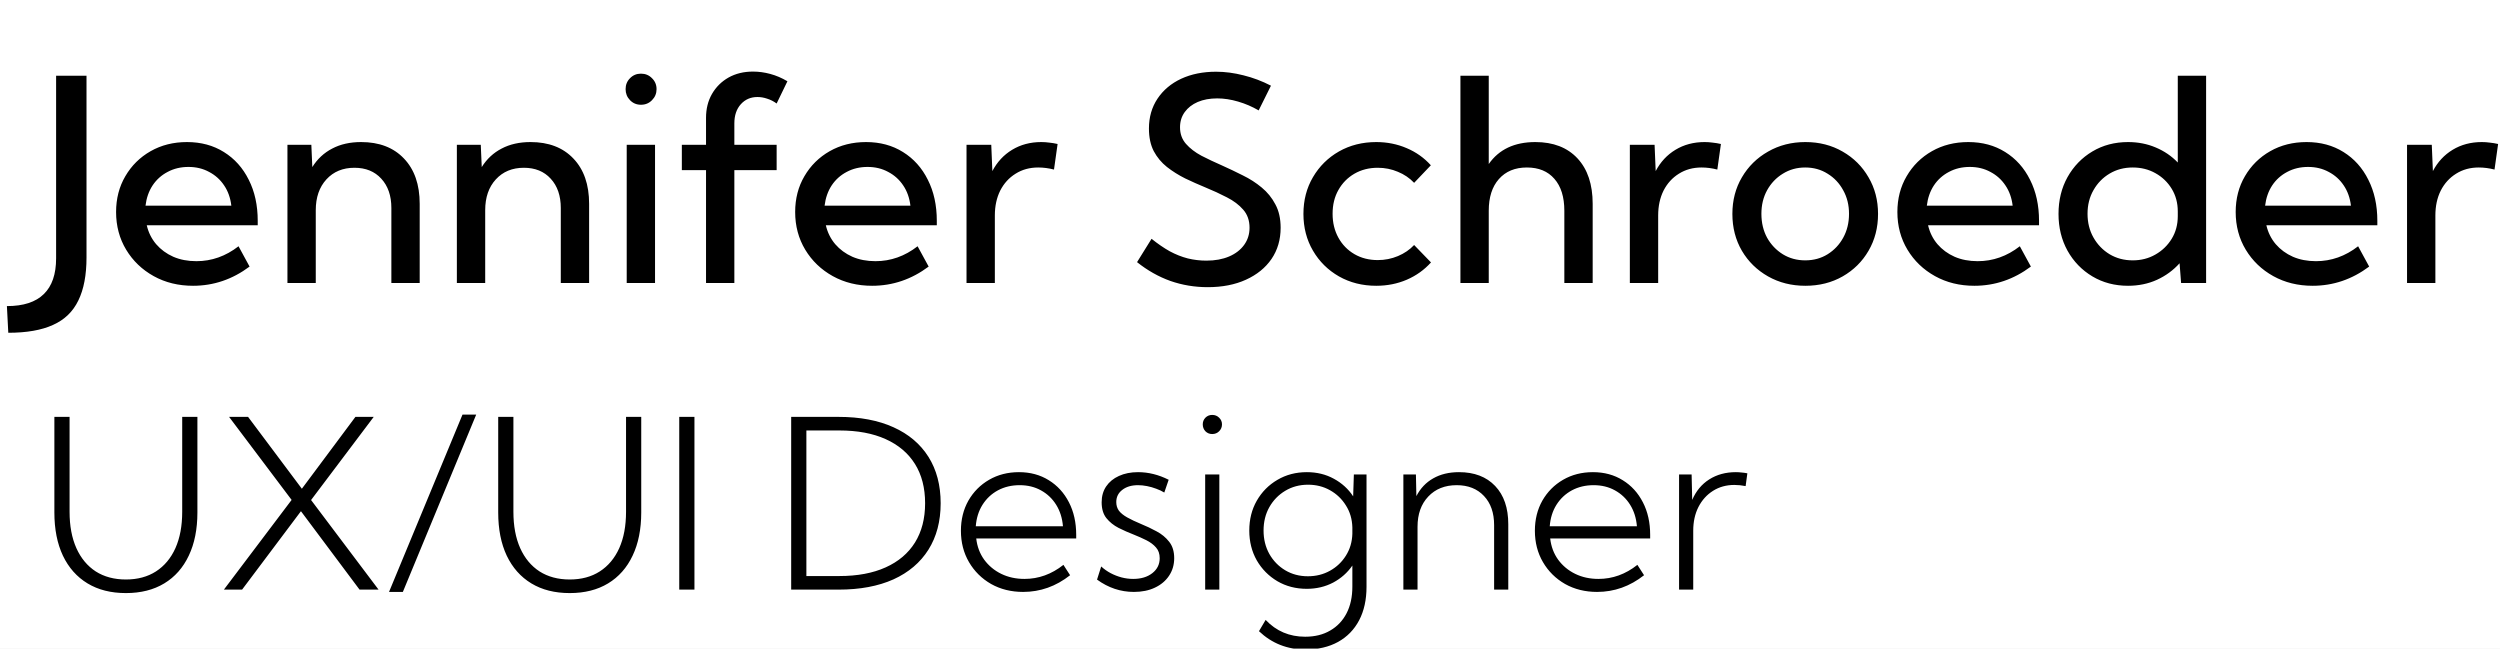
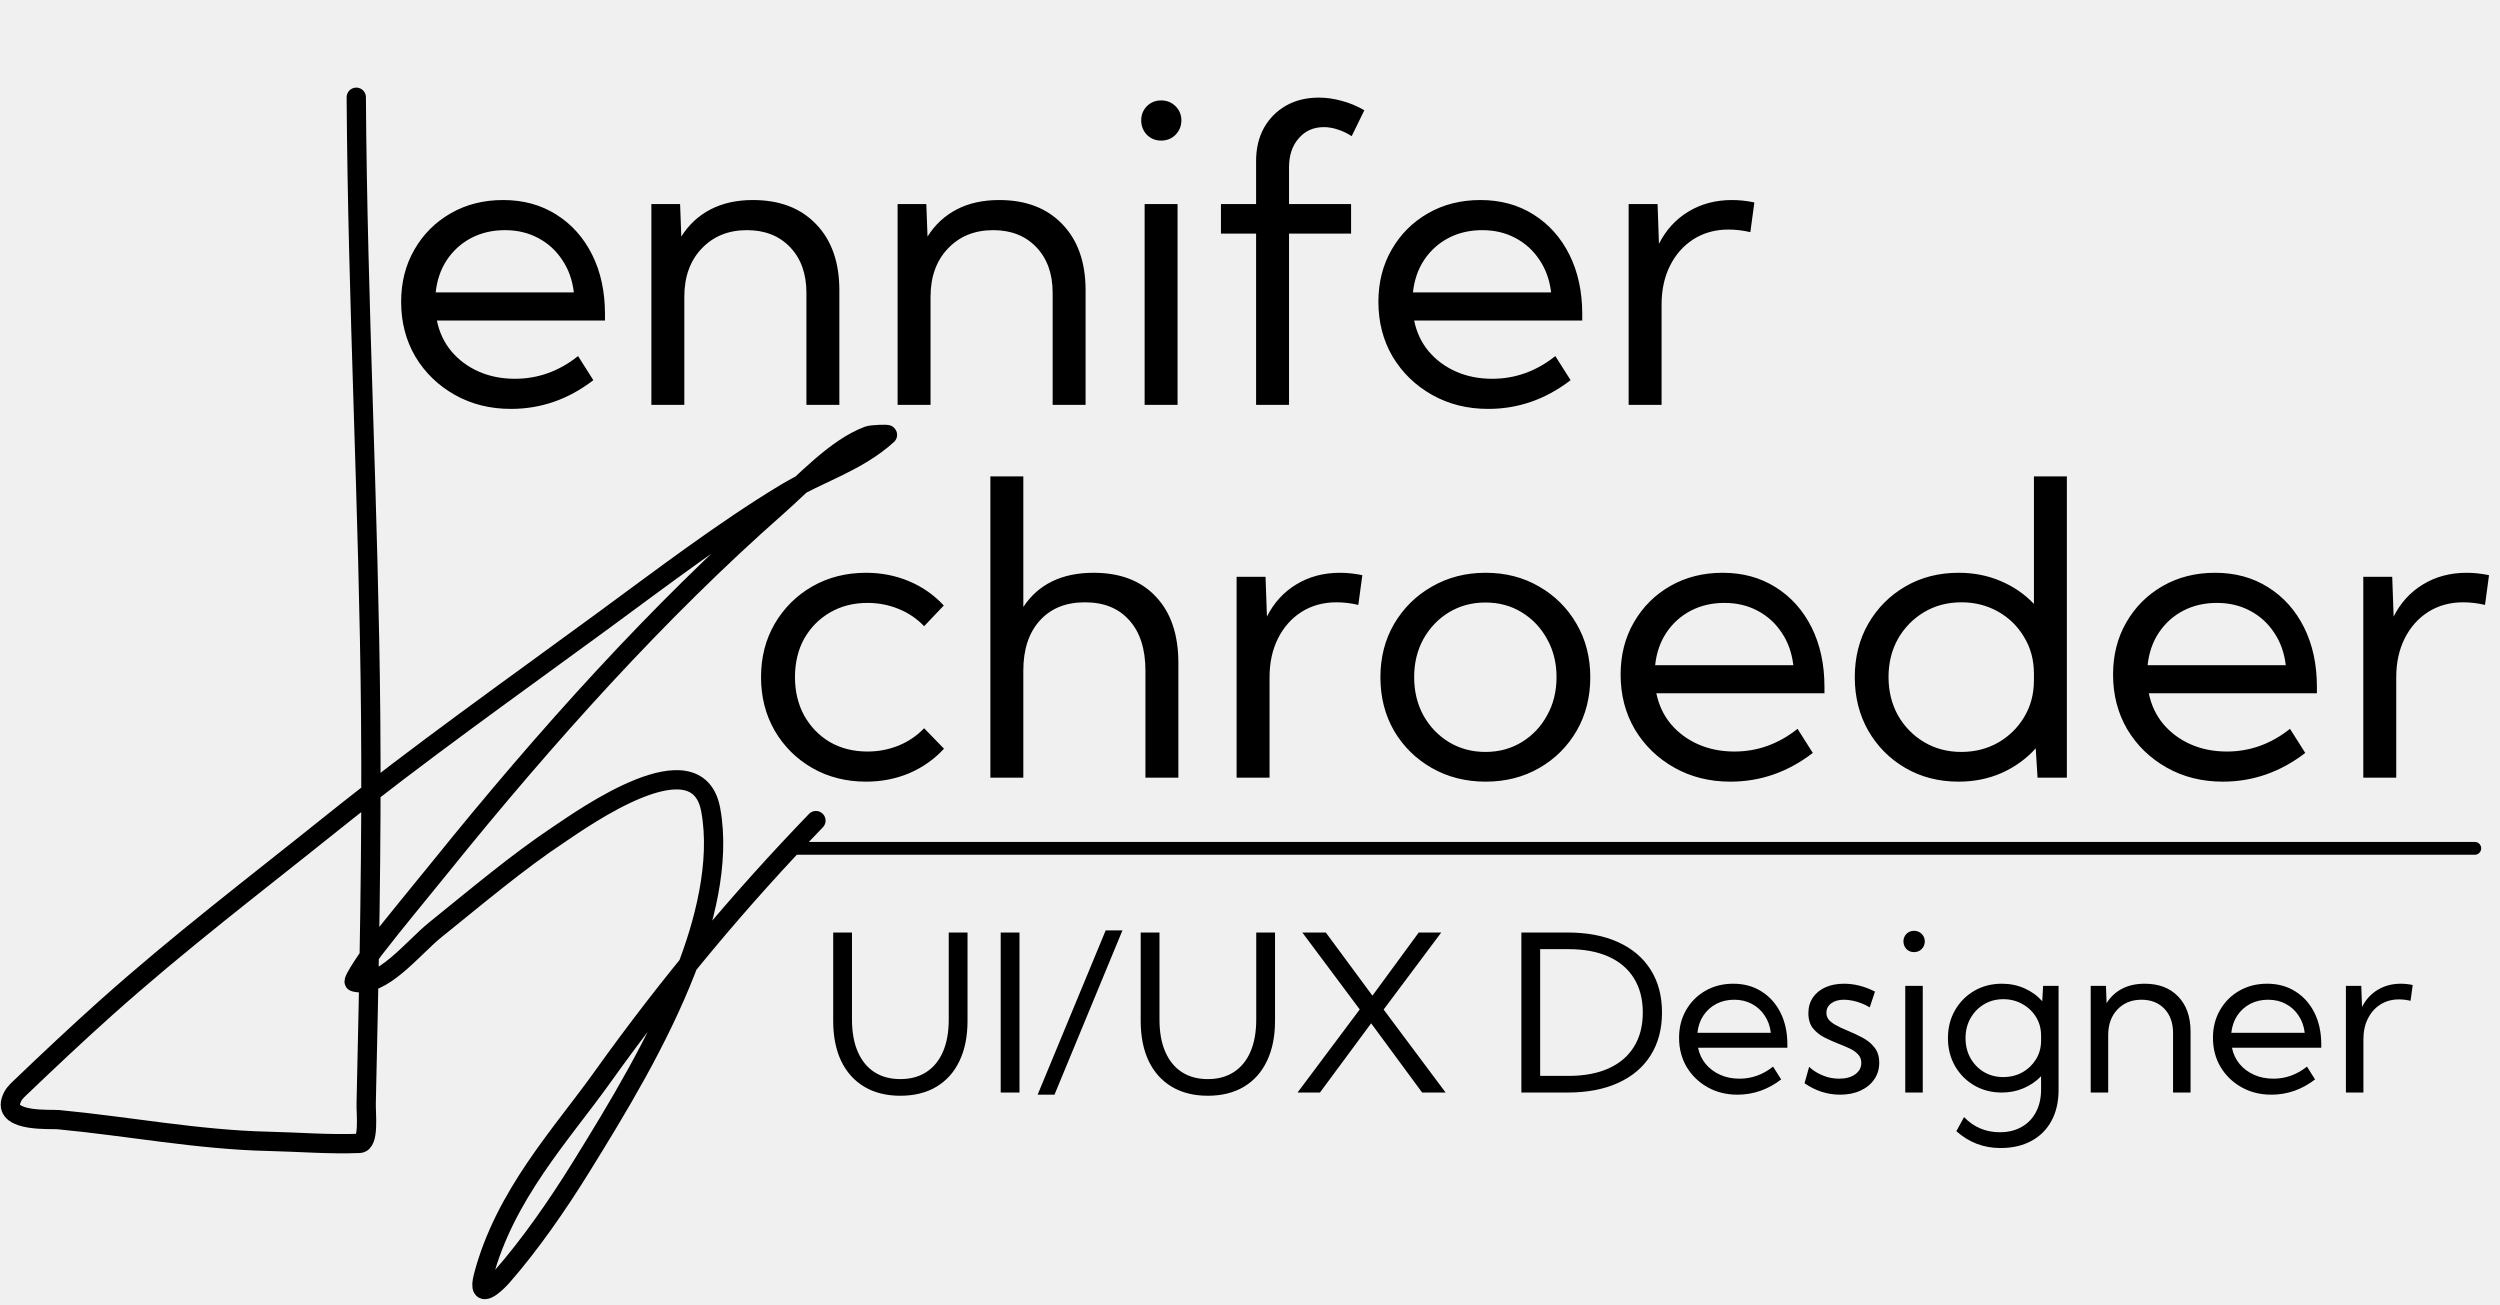
- <svg xmlns="http://www.w3.org/2000/svg" width="212" height="55" viewBox="0 0 212 55" fill="none">
-   <g clip-path="url(#clip0_6_2)">
-     <rect width="212" height="55" fill="white" />
-     <path d="M0.703 28.219L0.586 25.957C1.984 25.957 3.027 25.617 3.715 24.938C4.41 24.266 4.758 23.254 4.758 21.902V6.422H7.336V21.832C7.336 23.324 7.105 24.539 6.645 25.477C6.191 26.422 5.477 27.113 4.5 27.551C3.531 27.996 2.266 28.219 0.703 28.219ZM21.164 22.605C19.711 23.691 18.113 24.234 16.371 24.234C15.129 24.234 14.016 23.961 13.031 23.414C12.047 22.867 11.27 22.121 10.699 21.176C10.129 20.23 9.844 19.164 9.844 17.977C9.844 16.844 10.105 15.832 10.629 14.941C11.152 14.043 11.867 13.336 12.773 12.82C13.68 12.305 14.707 12.047 15.855 12.047C17.043 12.047 18.086 12.328 18.984 12.891C19.891 13.453 20.594 14.238 21.094 15.246C21.602 16.246 21.855 17.406 21.855 18.727V19.102H12.445C12.586 19.711 12.852 20.246 13.242 20.707C13.633 21.16 14.117 21.516 14.695 21.773C15.273 22.023 15.926 22.148 16.652 22.148C17.949 22.148 19.141 21.727 20.227 20.883L21.164 22.605ZM12.34 17.438H19.617C19.539 16.781 19.336 16.211 19.008 15.727C18.68 15.234 18.254 14.852 17.73 14.578C17.215 14.297 16.633 14.156 15.984 14.156C15.328 14.156 14.738 14.297 14.215 14.578C13.691 14.852 13.266 15.234 12.938 15.727C12.617 16.219 12.418 16.789 12.34 17.438ZM35.59 24H33.188V17.637C33.188 16.598 32.902 15.77 32.332 15.152C31.77 14.535 31.012 14.227 30.059 14.227C29.074 14.227 28.281 14.555 27.68 15.211C27.078 15.867 26.777 16.738 26.777 17.824V24H24.375V12.281H26.402L26.484 14.168C26.914 13.48 27.477 12.957 28.172 12.598C28.867 12.23 29.684 12.047 30.621 12.047C32.16 12.047 33.371 12.512 34.254 13.441C35.145 14.371 35.59 15.652 35.59 17.285V24ZM49.957 24H47.555V17.637C47.555 16.598 47.27 15.77 46.699 15.152C46.137 14.535 45.379 14.227 44.426 14.227C43.441 14.227 42.648 14.555 42.047 15.211C41.445 15.867 41.145 16.738 41.145 17.824V24H38.742V12.281H40.77L40.852 14.168C41.281 13.48 41.844 12.957 42.539 12.598C43.234 12.23 44.051 12.047 44.988 12.047C46.527 12.047 47.738 12.512 48.621 13.441C49.512 14.371 49.957 15.652 49.957 17.285V24ZM54.352 8.883C53.984 8.883 53.676 8.754 53.426 8.496C53.176 8.238 53.051 7.926 53.051 7.559C53.051 7.191 53.176 6.883 53.426 6.633C53.676 6.375 53.984 6.246 54.352 6.246C54.727 6.246 55.039 6.375 55.289 6.633C55.547 6.883 55.676 7.191 55.676 7.559C55.676 7.926 55.547 8.238 55.289 8.496C55.039 8.754 54.727 8.883 54.352 8.883ZM55.547 24H53.145V12.281H55.547V24ZM62.273 24H59.871V14.426H57.82V12.281H59.871V9.996C59.871 9.23 60.039 8.555 60.375 7.969C60.719 7.375 61.188 6.91 61.781 6.574C62.383 6.238 63.074 6.07 63.855 6.07C64.34 6.07 64.828 6.137 65.32 6.27C65.812 6.402 66.297 6.609 66.773 6.891L65.859 8.777C65.602 8.59 65.332 8.453 65.051 8.367C64.777 8.273 64.504 8.227 64.231 8.227C63.66 8.227 63.191 8.43 62.824 8.836C62.457 9.242 62.273 9.785 62.273 10.465V12.281H65.859V14.426H62.273V24ZM78.75 22.605C77.297 23.691 75.699 24.234 73.957 24.234C72.715 24.234 71.602 23.961 70.617 23.414C69.633 22.867 68.856 22.121 68.285 21.176C67.715 20.23 67.43 19.164 67.43 17.977C67.43 16.844 67.691 15.832 68.215 14.941C68.738 14.043 69.453 13.336 70.359 12.82C71.266 12.305 72.293 12.047 73.441 12.047C74.629 12.047 75.672 12.328 76.57 12.891C77.477 13.453 78.18 14.238 78.68 15.246C79.188 16.246 79.441 17.406 79.441 18.727V19.102H70.031C70.172 19.711 70.438 20.246 70.828 20.707C71.219 21.16 71.703 21.516 72.281 21.773C72.859 22.023 73.512 22.148 74.238 22.148C75.535 22.148 76.727 21.727 77.812 20.883L78.75 22.605ZM69.926 17.438H77.203C77.125 16.781 76.922 16.211 76.594 15.727C76.266 15.234 75.84 14.852 75.316 14.578C74.801 14.297 74.219 14.156 73.57 14.156C72.914 14.156 72.324 14.297 71.801 14.578C71.277 14.852 70.852 15.234 70.523 15.727C70.203 16.219 70.004 16.789 69.926 17.438ZM84.363 24H81.961V12.281H84.059L84.152 14.508C84.559 13.734 85.117 13.133 85.828 12.703C86.547 12.266 87.371 12.047 88.301 12.047C88.527 12.047 88.754 12.062 88.981 12.094C89.215 12.117 89.449 12.156 89.684 12.211L89.379 14.379C88.926 14.262 88.481 14.203 88.043 14.203C87.316 14.203 86.676 14.379 86.121 14.73C85.566 15.074 85.133 15.551 84.82 16.16C84.516 16.77 84.363 17.473 84.363 18.27V24ZM96.422 22.23L97.652 20.25C98.176 20.672 98.688 21.023 99.188 21.305C99.695 21.578 100.207 21.781 100.723 21.914C101.238 22.039 101.766 22.102 102.305 22.102C103.039 22.102 103.68 21.984 104.227 21.75C104.773 21.516 105.199 21.188 105.504 20.766C105.809 20.344 105.961 19.859 105.961 19.312C105.961 18.695 105.781 18.184 105.422 17.777C105.07 17.371 104.609 17.023 104.039 16.734C103.469 16.438 102.859 16.156 102.211 15.891C101.641 15.656 101.07 15.402 100.5 15.129C99.938 14.848 99.422 14.523 98.953 14.156C98.492 13.789 98.121 13.344 97.84 12.82C97.566 12.289 97.43 11.648 97.43 10.898C97.43 9.938 97.672 9.094 98.156 8.367C98.641 7.641 99.309 7.078 100.16 6.68C101.02 6.281 102.008 6.082 103.125 6.082C103.883 6.082 104.656 6.184 105.445 6.387C106.242 6.582 107.02 6.875 107.777 7.266L106.734 9.363C106.188 9.043 105.605 8.793 104.988 8.613C104.379 8.434 103.789 8.344 103.219 8.344C102.594 8.344 102.043 8.445 101.566 8.648C101.098 8.852 100.73 9.137 100.465 9.504C100.199 9.871 100.066 10.301 100.066 10.793C100.066 11.348 100.234 11.816 100.57 12.199C100.906 12.582 101.344 12.918 101.883 13.207C102.43 13.488 103.008 13.762 103.617 14.027C104.211 14.293 104.801 14.574 105.387 14.871C105.98 15.16 106.516 15.504 106.992 15.902C107.477 16.301 107.863 16.777 108.152 17.332C108.449 17.879 108.598 18.539 108.598 19.312C108.598 20.32 108.34 21.203 107.824 21.961C107.309 22.711 106.586 23.297 105.656 23.719C104.734 24.141 103.652 24.352 102.41 24.352C101.309 24.352 100.254 24.176 99.246 23.824C98.246 23.465 97.305 22.934 96.422 22.23ZM121.348 22.254C120.777 22.887 120.094 23.375 119.297 23.719C118.5 24.062 117.637 24.234 116.707 24.234C115.535 24.234 114.48 23.969 113.543 23.438C112.613 22.906 111.879 22.18 111.34 21.258C110.801 20.336 110.531 19.297 110.531 18.141C110.531 16.977 110.801 15.938 111.34 15.023C111.879 14.102 112.613 13.375 113.543 12.844C114.48 12.312 115.535 12.047 116.707 12.047C117.629 12.047 118.488 12.219 119.285 12.562C120.082 12.898 120.766 13.383 121.336 14.016L119.918 15.504C119.535 15.098 119.074 14.785 118.535 14.566C118.004 14.34 117.438 14.227 116.836 14.227C116.094 14.227 115.434 14.395 114.855 14.73C114.277 15.066 113.824 15.527 113.496 16.113C113.168 16.691 113.004 17.363 113.004 18.129C113.004 18.887 113.168 19.562 113.496 20.156C113.824 20.75 114.277 21.215 114.855 21.551C115.434 21.887 116.094 22.055 116.836 22.055C117.438 22.055 118.008 21.941 118.547 21.715C119.086 21.488 119.543 21.176 119.918 20.777L121.348 22.254ZM123.844 24V6.422H126.246V13.91C127.113 12.668 128.43 12.047 130.195 12.047C131.719 12.047 132.91 12.508 133.77 13.43C134.629 14.352 135.059 15.637 135.059 17.285V24H132.656V17.871C132.656 16.707 132.375 15.805 131.812 15.164C131.258 14.523 130.48 14.203 129.48 14.203C128.473 14.203 127.68 14.531 127.102 15.188C126.531 15.836 126.246 16.73 126.246 17.871V24H123.844ZM140.613 24H138.211V12.281H140.309L140.402 14.508C140.809 13.734 141.367 13.133 142.078 12.703C142.797 12.266 143.621 12.047 144.551 12.047C144.777 12.047 145.004 12.062 145.23 12.094C145.465 12.117 145.699 12.156 145.934 12.211L145.629 14.379C145.176 14.262 144.73 14.203 144.293 14.203C143.566 14.203 142.926 14.379 142.371 14.73C141.816 15.074 141.383 15.551 141.07 16.16C140.766 16.77 140.613 17.473 140.613 18.27V24ZM153.094 24.234C151.922 24.234 150.867 23.969 149.93 23.438C148.992 22.906 148.254 22.184 147.715 21.27C147.176 20.348 146.906 19.305 146.906 18.141C146.906 16.984 147.176 15.949 147.715 15.035C148.254 14.113 148.992 13.387 149.93 12.855C150.867 12.316 151.922 12.047 153.094 12.047C154.273 12.047 155.328 12.316 156.258 12.855C157.188 13.387 157.918 14.113 158.449 15.035C158.988 15.949 159.258 16.984 159.258 18.141C159.258 19.305 158.988 20.348 158.449 21.27C157.918 22.184 157.188 22.906 156.258 23.438C155.328 23.969 154.273 24.234 153.094 24.234ZM153.082 22.078C153.793 22.078 154.426 21.906 154.98 21.562C155.543 21.211 155.984 20.742 156.305 20.156C156.633 19.562 156.797 18.887 156.797 18.129C156.797 17.387 156.633 16.723 156.305 16.137C155.984 15.543 155.543 15.074 154.98 14.73C154.426 14.379 153.793 14.203 153.082 14.203C152.379 14.203 151.746 14.379 151.184 14.73C150.621 15.074 150.176 15.543 149.848 16.137C149.527 16.723 149.367 17.387 149.367 18.129C149.367 18.887 149.527 19.562 149.848 20.156C150.176 20.742 150.621 21.211 151.184 21.562C151.746 21.906 152.379 22.078 153.082 22.078ZM172.219 22.605C170.766 23.691 169.168 24.234 167.426 24.234C166.184 24.234 165.07 23.961 164.086 23.414C163.102 22.867 162.324 22.121 161.754 21.176C161.184 20.23 160.898 19.164 160.898 17.977C160.898 16.844 161.16 15.832 161.684 14.941C162.207 14.043 162.922 13.336 163.828 12.82C164.734 12.305 165.762 12.047 166.91 12.047C168.098 12.047 169.141 12.328 170.039 12.891C170.945 13.453 171.648 14.238 172.148 15.246C172.656 16.246 172.91 17.406 172.91 18.727V19.102H163.5C163.641 19.711 163.906 20.246 164.297 20.707C164.688 21.16 165.172 21.516 165.75 21.773C166.328 22.023 166.98 22.148 167.707 22.148C169.004 22.148 170.195 21.727 171.281 20.883L172.219 22.605ZM163.395 17.438H170.672C170.594 16.781 170.391 16.211 170.062 15.727C169.734 15.234 169.309 14.852 168.785 14.578C168.27 14.297 167.688 14.156 167.039 14.156C166.383 14.156 165.793 14.297 165.27 14.578C164.746 14.852 164.32 15.234 163.992 15.727C163.672 16.219 163.473 16.789 163.395 17.438ZM187.078 24H184.957L184.828 22.324C184.297 22.918 183.656 23.387 182.906 23.73C182.164 24.066 181.348 24.234 180.457 24.234C179.332 24.234 178.324 23.969 177.434 23.438C176.543 22.906 175.84 22.18 175.324 21.258C174.816 20.336 174.562 19.297 174.562 18.141C174.562 16.977 174.816 15.938 175.324 15.023C175.84 14.102 176.543 13.375 177.434 12.844C178.324 12.312 179.332 12.047 180.457 12.047C181.301 12.047 182.082 12.199 182.801 12.504C183.527 12.809 184.152 13.234 184.676 13.781V6.422H187.078V24ZM180.855 22.078C181.566 22.078 182.207 21.914 182.777 21.586C183.355 21.258 183.816 20.812 184.16 20.25C184.504 19.688 184.676 19.047 184.676 18.328V17.93C184.676 17.211 184.504 16.57 184.16 16.008C183.816 15.445 183.355 15.004 182.777 14.684C182.207 14.363 181.566 14.203 180.855 14.203C180.129 14.203 179.477 14.375 178.898 14.719C178.32 15.062 177.863 15.531 177.527 16.125C177.191 16.711 177.023 17.379 177.023 18.129C177.023 18.879 177.191 19.551 177.527 20.145C177.863 20.738 178.32 21.211 178.898 21.562C179.477 21.906 180.129 22.078 180.855 22.078ZM200.906 22.605C199.453 23.691 197.855 24.234 196.113 24.234C194.871 24.234 193.758 23.961 192.773 23.414C191.789 22.867 191.012 22.121 190.441 21.176C189.871 20.23 189.586 19.164 189.586 17.977C189.586 16.844 189.848 15.832 190.371 14.941C190.895 14.043 191.609 13.336 192.516 12.82C193.422 12.305 194.449 12.047 195.598 12.047C196.785 12.047 197.828 12.328 198.727 12.891C199.633 13.453 200.336 14.238 200.836 15.246C201.344 16.246 201.598 17.406 201.598 18.727V19.102H192.188C192.328 19.711 192.594 20.246 192.984 20.707C193.375 21.16 193.859 21.516 194.438 21.773C195.016 22.023 195.668 22.148 196.395 22.148C197.691 22.148 198.883 21.727 199.969 20.883L200.906 22.605ZM192.082 17.438H199.359C199.281 16.781 199.078 16.211 198.75 15.727C198.422 15.234 197.996 14.852 197.473 14.578C196.957 14.297 196.375 14.156 195.727 14.156C195.07 14.156 194.48 14.297 193.957 14.578C193.434 14.852 193.008 15.234 192.68 15.727C192.359 16.219 192.16 16.789 192.082 17.438ZM206.52 24H204.117V12.281H206.215L206.309 14.508C206.715 13.734 207.273 13.133 207.984 12.703C208.703 12.266 209.527 12.047 210.457 12.047C210.684 12.047 210.91 12.062 211.137 12.094C211.371 12.117 211.605 12.156 211.84 12.211L211.535 14.379C211.082 14.262 210.637 14.203 210.199 14.203C209.473 14.203 208.832 14.379 208.277 14.73C207.723 15.074 207.289 15.551 206.977 16.16C206.672 16.77 206.52 17.473 206.52 18.27V24Z" fill="black" />
-     <path d="M16.74 35.352V43.457C16.74 44.876 16.496 46.097 16.008 47.119C15.526 48.141 14.833 48.926 13.928 49.473C13.023 50.02 11.939 50.293 10.676 50.293C9.413 50.293 8.329 50.02 7.424 49.473C6.519 48.926 5.822 48.141 5.334 47.119C4.852 46.097 4.611 44.876 4.611 43.457V35.352H5.9V43.398C5.9 44.596 6.092 45.625 6.477 46.484C6.861 47.337 7.408 47.995 8.117 48.457C8.833 48.913 9.686 49.141 10.676 49.141C11.665 49.141 12.515 48.913 13.225 48.457C13.941 47.995 14.491 47.337 14.875 46.484C15.259 45.625 15.451 44.596 15.451 43.398V35.352H16.74ZM32.102 50H30.49L25.52 43.35L20.529 50H18.986L24.729 42.393L19.426 35.352H21.037L25.598 41.445L30.139 35.352H31.691L26.379 42.402L32.102 50ZM34.162 50.195H32.99L39.221 35.156H40.383L34.162 50.195ZM54.377 35.352V43.457C54.377 44.876 54.133 46.097 53.645 47.119C53.163 48.141 52.469 48.926 51.565 49.473C50.66 50.02 49.575 50.293 48.312 50.293C47.05 50.293 45.965 50.02 45.06 49.473C44.156 48.926 43.459 48.141 42.971 47.119C42.489 46.097 42.248 44.876 42.248 43.457V35.352H43.537V43.398C43.537 44.596 43.729 45.625 44.113 46.484C44.497 47.337 45.044 47.995 45.754 48.457C46.47 48.913 47.323 49.141 48.312 49.141C49.302 49.141 50.152 48.913 50.861 48.457C51.578 47.995 52.128 47.337 52.512 46.484C52.896 45.625 53.088 44.596 53.088 43.398V35.352H54.377ZM58.889 35.352V50H57.6V35.352H58.889ZM67.092 50V35.352H71.115C72.925 35.352 74.475 35.645 75.764 36.23C77.053 36.81 78.042 37.647 78.732 38.74C79.422 39.834 79.768 41.146 79.768 42.676C79.768 44.199 79.422 45.511 78.732 46.611C78.042 47.705 77.053 48.545 75.764 49.131C74.475 49.71 72.925 50 71.115 50H67.092ZM68.381 48.848H71.184C72.713 48.848 74.019 48.603 75.1 48.115C76.187 47.627 77.017 46.924 77.59 46.006C78.163 45.081 78.449 43.971 78.449 42.676C78.449 41.374 78.163 40.264 77.59 39.346C77.017 38.428 76.187 37.725 75.1 37.236C74.019 36.748 72.713 36.504 71.184 36.504H68.381V48.848ZM90.744 48.779C89.546 49.723 88.218 50.195 86.76 50.195C85.751 50.195 84.846 49.971 84.045 49.522C83.251 49.066 82.626 48.447 82.17 47.666C81.714 46.885 81.486 45.999 81.486 45.01C81.486 44.053 81.698 43.2 82.121 42.451C82.551 41.703 83.137 41.113 83.879 40.684C84.621 40.254 85.464 40.039 86.408 40.039C87.365 40.039 88.208 40.267 88.938 40.723C89.667 41.172 90.236 41.797 90.647 42.598C91.057 43.392 91.262 44.313 91.262 45.361V45.664H82.785C82.863 46.348 83.088 46.947 83.459 47.461C83.837 47.975 84.318 48.376 84.904 48.662C85.49 48.949 86.148 49.092 86.877 49.092C88.075 49.092 89.175 48.695 90.178 47.9L90.744 48.779ZM82.746 44.629H90.139C90.08 43.932 89.888 43.324 89.562 42.803C89.237 42.282 88.807 41.875 88.273 41.582C87.746 41.289 87.144 41.143 86.467 41.143C85.783 41.143 85.168 41.289 84.621 41.582C84.081 41.875 83.644 42.285 83.312 42.812C82.987 43.333 82.798 43.939 82.746 44.629ZM93.029 49.15L93.381 48.037C93.622 48.258 93.889 48.447 94.182 48.603C94.481 48.76 94.79 48.88 95.109 48.965C95.435 49.05 95.764 49.092 96.096 49.092C96.76 49.092 97.3 48.929 97.717 48.603C98.133 48.278 98.342 47.855 98.342 47.334C98.342 46.963 98.238 46.66 98.029 46.426C97.821 46.185 97.547 45.98 97.209 45.81C96.87 45.641 96.512 45.482 96.135 45.332C95.699 45.163 95.272 44.974 94.856 44.766C94.439 44.551 94.094 44.274 93.82 43.935C93.553 43.597 93.42 43.151 93.42 42.598C93.42 42.077 93.547 41.628 93.801 41.25C94.061 40.866 94.422 40.57 94.885 40.361C95.353 40.147 95.894 40.039 96.506 40.039C97.385 40.039 98.251 40.254 99.103 40.684L98.732 41.768C98.531 41.644 98.303 41.536 98.049 41.445C97.795 41.348 97.534 41.273 97.268 41.221C97.001 41.169 96.747 41.143 96.506 41.143C95.953 41.143 95.507 41.276 95.168 41.543C94.829 41.803 94.66 42.148 94.66 42.578C94.66 42.858 94.735 43.102 94.885 43.31C95.041 43.512 95.275 43.701 95.588 43.877C95.9 44.053 96.291 44.238 96.76 44.434C97.209 44.616 97.648 44.824 98.078 45.059C98.508 45.286 98.863 45.579 99.143 45.938C99.429 46.296 99.572 46.761 99.572 47.334C99.572 47.894 99.426 48.392 99.133 48.828C98.846 49.258 98.446 49.593 97.932 49.834C97.424 50.075 96.831 50.195 96.154 50.195C95.028 50.195 93.986 49.847 93.029 49.15ZM102.795 36.807C102.567 36.807 102.375 36.728 102.219 36.572C102.069 36.41 101.994 36.214 101.994 35.986C101.994 35.765 102.069 35.576 102.219 35.42C102.375 35.264 102.567 35.185 102.795 35.185C103.029 35.185 103.225 35.264 103.381 35.42C103.544 35.576 103.625 35.765 103.625 35.986C103.625 36.214 103.544 36.41 103.381 36.572C103.225 36.728 103.029 36.807 102.795 36.807ZM103.4 50H102.199V40.234H103.4V50ZM110.812 49.932C109.888 49.932 109.058 49.717 108.322 49.287C107.587 48.851 107.004 48.262 106.574 47.52C106.151 46.771 105.939 45.928 105.939 44.99C105.939 44.046 106.151 43.203 106.574 42.461C107.004 41.712 107.587 41.123 108.322 40.693C109.058 40.257 109.891 40.039 110.822 40.039C111.669 40.039 112.43 40.225 113.107 40.596C113.791 40.967 114.338 41.465 114.748 42.09L114.807 40.234H115.881V49.756C115.881 50.856 115.673 51.803 115.256 52.598C114.839 53.392 114.243 54.004 113.469 54.434C112.694 54.863 111.77 55.078 110.695 55.078C109.165 55.078 107.854 54.56 106.76 53.525L107.326 52.568C108.225 53.519 109.341 53.994 110.676 53.994C111.503 53.994 112.212 53.818 112.805 53.467C113.404 53.122 113.866 52.633 114.191 52.002C114.517 51.37 114.68 50.618 114.68 49.746V47.959C114.263 48.565 113.719 49.046 113.049 49.404C112.378 49.756 111.633 49.932 110.812 49.932ZM110.91 48.867C111.6 48.867 112.225 48.711 112.785 48.398C113.345 48.086 113.794 47.66 114.133 47.119C114.478 46.572 114.66 45.954 114.68 45.264V44.717C114.66 44.02 114.478 43.402 114.133 42.861C113.794 42.315 113.345 41.885 112.785 41.572C112.232 41.26 111.61 41.103 110.92 41.103C110.204 41.103 109.559 41.276 108.986 41.621C108.42 41.96 107.971 42.422 107.639 43.008C107.313 43.587 107.15 44.248 107.15 44.99C107.15 45.726 107.313 46.387 107.639 46.973C107.971 47.559 108.42 48.021 108.986 48.359C109.553 48.698 110.194 48.867 110.91 48.867ZM127.902 50H126.701V44.531C126.701 43.49 126.415 42.666 125.842 42.06C125.269 41.449 124.497 41.143 123.527 41.143C122.525 41.143 121.721 41.465 121.115 42.109C120.51 42.747 120.207 43.6 120.207 44.668V50H119.006V40.234H120.07L120.109 42.07C120.448 41.413 120.923 40.911 121.535 40.566C122.147 40.215 122.876 40.039 123.723 40.039C125.025 40.039 126.047 40.43 126.789 41.211C127.531 41.992 127.902 43.073 127.902 44.453V50ZM139.416 48.779C138.218 49.723 136.89 50.195 135.432 50.195C134.423 50.195 133.518 49.971 132.717 49.522C131.923 49.066 131.298 48.447 130.842 47.666C130.386 46.885 130.158 45.999 130.158 45.01C130.158 44.053 130.37 43.2 130.793 42.451C131.223 41.703 131.809 41.113 132.551 40.684C133.293 40.254 134.136 40.039 135.08 40.039C136.037 40.039 136.88 40.267 137.609 40.723C138.339 41.172 138.908 41.797 139.318 42.598C139.729 43.392 139.934 44.313 139.934 45.361V45.664H131.457C131.535 46.348 131.76 46.947 132.131 47.461C132.508 47.975 132.99 48.376 133.576 48.662C134.162 48.949 134.82 49.092 135.549 49.092C136.747 49.092 137.847 48.695 138.85 47.9L139.416 48.779ZM131.418 44.629H138.811C138.752 43.932 138.56 43.324 138.234 42.803C137.909 42.282 137.479 41.875 136.945 41.582C136.418 41.289 135.816 41.143 135.139 41.143C134.455 41.143 133.84 41.289 133.293 41.582C132.753 41.875 132.316 42.285 131.984 42.812C131.659 43.333 131.47 43.939 131.418 44.629ZM143.586 50H142.385V40.234H143.449L143.498 42.393C143.824 41.637 144.305 41.058 144.943 40.654C145.588 40.244 146.34 40.039 147.199 40.039C147.355 40.039 147.515 40.049 147.678 40.068C147.847 40.081 148.013 40.104 148.176 40.137L148.029 41.221C147.71 41.156 147.391 41.123 147.072 41.123C146.395 41.123 145.793 41.289 145.266 41.621C144.738 41.953 144.325 42.412 144.025 42.998C143.732 43.578 143.586 44.248 143.586 45.01V50Z" fill="black" />
-   </g>
-   <defs>
-     <clipPath id="clip0_6_2">
-       <rect width="212" height="55" fill="white" />
-     </clipPath>
-   </defs>
+ <svg xmlns="http://www.w3.org/2000/svg" width="389" height="203" viewBox="0 0 389 203" fill="none">
+   <path d="M92.323 59.156C88.448 62.135 84.177 63.625 79.51 63.625C76.26 63.625 73.344 62.896 70.76 61.438C68.177 59.979 66.135 58 64.635 55.5C63.156 52.979 62.416 50.135 62.416 46.969C62.416 43.927 63.104 41.219 64.479 38.844C65.854 36.448 67.739 34.562 70.135 33.188C72.531 31.812 75.25 31.125 78.291 31.125C81.416 31.125 84.166 31.875 86.541 33.375C88.937 34.875 90.802 36.958 92.135 39.625C93.469 42.292 94.135 45.375 94.135 48.875V49.875H67.979C68.354 51.708 69.104 53.302 70.229 54.656C71.375 56.01 72.791 57.062 74.479 57.812C76.166 58.562 78.052 58.938 80.135 58.938C83.719 58.938 86.989 57.76 89.948 55.406L92.323 59.156ZM67.791 45.5H89.291C89.062 43.562 88.458 41.875 87.479 40.438C86.521 38.979 85.271 37.844 83.729 37.031C82.208 36.219 80.489 35.812 78.573 35.812C76.635 35.812 74.885 36.219 73.323 37.031C71.781 37.844 70.521 38.979 69.541 40.438C68.583 41.875 68 43.562 67.791 45.5ZM130.604 63H125.479V45.562C125.479 42.604 124.635 40.24 122.948 38.469C121.26 36.698 119.021 35.812 116.229 35.812C113.333 35.812 110.979 36.771 109.167 38.688C107.375 40.583 106.479 43.083 106.479 46.188V63H101.354V31.75H105.823L106.01 36.812C107.156 34.979 108.667 33.573 110.542 32.594C112.417 31.615 114.625 31.125 117.167 31.125C121.312 31.125 124.583 32.375 126.979 34.875C129.396 37.375 130.604 40.802 130.604 45.156V63ZM168.917 63H163.792V45.562C163.792 42.604 162.948 40.24 161.26 38.469C159.573 36.698 157.333 35.812 154.542 35.812C151.646 35.812 149.292 36.771 147.479 38.688C145.687 40.583 144.792 43.083 144.792 46.188V63H139.667V31.75H144.135L144.323 36.812C145.469 34.979 146.979 33.573 148.854 32.594C150.729 31.615 152.937 31.125 155.479 31.125C159.625 31.125 162.896 32.375 165.292 34.875C167.708 37.375 168.917 40.802 168.917 45.156V63ZM180.667 21.875C179.792 21.875 179.052 21.573 178.448 20.969C177.864 20.344 177.573 19.594 177.573 18.719C177.573 17.865 177.864 17.135 178.448 16.531C179.052 15.927 179.792 15.625 180.667 15.625C181.562 15.625 182.312 15.927 182.917 16.531C183.521 17.135 183.823 17.865 183.823 18.719C183.823 19.594 183.521 20.344 182.917 20.969C182.312 21.573 181.562 21.875 180.667 21.875ZM183.229 63H178.104V31.75H183.229V63ZM200.573 63H195.448V36.344H189.979V31.75H195.448V25.031C195.448 23.094 195.854 21.385 196.667 19.906C197.5 18.427 198.646 17.271 200.104 16.438C201.583 15.604 203.281 15.188 205.198 15.188C206.385 15.188 207.573 15.354 208.76 15.688C209.969 16 211.146 16.49 212.292 17.156L210.323 21.188C209.614 20.729 208.896 20.385 208.167 20.156C207.437 19.906 206.708 19.781 205.979 19.781C204.375 19.781 203.073 20.365 202.073 21.531C201.073 22.677 200.573 24.177 200.573 26.031V31.75H210.229V36.344H200.573V63ZM244.385 59.156C240.51 62.135 236.239 63.625 231.573 63.625C228.323 63.625 225.406 62.896 222.823 61.438C220.239 59.979 218.198 58 216.698 55.5C215.219 52.979 214.479 50.135 214.479 46.969C214.479 43.927 215.167 41.219 216.542 38.844C217.917 36.448 219.802 34.562 222.198 33.188C224.594 31.812 227.312 31.125 230.354 31.125C233.479 31.125 236.229 31.875 238.604 33.375C241 34.875 242.864 36.958 244.198 39.625C245.531 42.292 246.198 45.375 246.198 48.875V49.875H220.042C220.417 51.708 221.167 53.302 222.292 54.656C223.437 56.01 224.854 57.062 226.542 57.812C228.229 58.562 230.114 58.938 232.198 58.938C235.781 58.938 239.052 57.76 242.01 55.406L244.385 59.156ZM219.854 45.5H241.354C241.125 43.562 240.521 41.875 239.542 40.438C238.583 38.979 237.333 37.844 235.792 37.031C234.271 36.219 232.552 35.812 230.635 35.812C228.698 35.812 226.948 36.219 225.385 37.031C223.844 37.844 222.583 38.979 221.604 40.438C220.646 41.875 220.062 43.562 219.854 45.5ZM258.542 63H253.417V31.75H257.917L258.135 37.938C259.219 35.792 260.739 34.125 262.698 32.938C264.677 31.729 266.948 31.125 269.51 31.125C270.073 31.125 270.646 31.156 271.229 31.219C271.812 31.281 272.396 31.375 272.979 31.5L272.354 36.125C271.208 35.854 270.073 35.719 268.948 35.719C266.906 35.719 265.094 36.219 263.51 37.219C261.948 38.219 260.729 39.594 259.854 41.344C258.979 43.094 258.542 45.104 258.542 47.375V63Z" fill="black" />
+   <path d="M146.885 116.5C145.364 118.146 143.562 119.417 141.479 120.312C139.396 121.188 137.156 121.625 134.76 121.625C131.656 121.625 128.864 120.917 126.385 119.5C123.927 118.083 121.979 116.146 120.542 113.688C119.125 111.229 118.417 108.458 118.417 105.375C118.417 102.271 119.125 99.5 120.542 97.062C121.979 94.604 123.927 92.667 126.385 91.25C128.864 89.833 131.656 89.125 134.76 89.125C137.135 89.125 139.364 89.562 141.448 90.438C143.531 91.312 145.333 92.573 146.854 94.219L143.792 97.438C142.687 96.271 141.364 95.375 139.823 94.75C138.302 94.125 136.687 93.812 134.979 93.812C132.792 93.812 130.844 94.312 129.135 95.312C127.448 96.292 126.114 97.646 125.135 99.375C124.177 101.104 123.698 103.094 123.698 105.344C123.698 107.594 124.177 109.594 125.135 111.344C126.114 113.094 127.448 114.469 129.135 115.469C130.844 116.448 132.792 116.938 134.979 116.938C136.687 116.938 138.312 116.625 139.854 116C141.396 115.354 142.708 114.458 143.792 113.312L146.885 116.5ZM154.104 121V74.125H159.229V94.438C161.583 90.896 165.229 89.125 170.167 89.125C174.312 89.125 177.542 90.365 179.854 92.844C182.187 95.302 183.354 98.74 183.354 103.156V121H178.229V104.344C178.229 100.99 177.396 98.385 175.729 96.531C174.083 94.656 171.781 93.719 168.823 93.719C165.844 93.719 163.5 94.667 161.792 96.562C160.083 98.458 159.229 101.052 159.229 104.344V121H154.104ZM197.542 121H192.417V89.75H196.917L197.135 95.938C198.219 93.792 199.739 92.125 201.698 90.938C203.677 89.729 205.948 89.125 208.51 89.125C209.073 89.125 209.646 89.156 210.229 89.219C210.812 89.281 211.396 89.375 211.979 89.5L211.354 94.125C210.208 93.854 209.073 93.719 207.948 93.719C205.906 93.719 204.094 94.219 202.51 95.219C200.948 96.219 199.729 97.594 198.854 99.344C197.979 101.094 197.542 103.104 197.542 105.375V121ZM231.167 121.625C228.062 121.625 225.271 120.917 222.792 119.5C220.312 118.083 218.354 116.156 216.917 113.719C215.5 111.26 214.792 108.479 214.792 105.375C214.792 102.292 215.5 99.531 216.917 97.094C218.354 94.635 220.312 92.698 222.792 91.281C225.271 89.844 228.062 89.125 231.167 89.125C234.271 89.125 237.052 89.844 239.51 91.281C241.969 92.698 243.906 94.635 245.323 97.094C246.739 99.531 247.448 102.292 247.448 105.375C247.448 108.479 246.739 111.26 245.323 113.719C243.906 116.156 241.969 118.083 239.51 119.5C237.052 120.917 234.271 121.625 231.167 121.625ZM231.135 117C233.239 117 235.125 116.49 236.792 115.469C238.458 114.448 239.771 113.062 240.729 111.312C241.708 109.562 242.198 107.573 242.198 105.344C242.198 103.156 241.708 101.188 240.729 99.438C239.771 97.688 238.458 96.302 236.792 95.281C235.125 94.26 233.239 93.75 231.135 93.75C229.031 93.75 227.135 94.26 225.448 95.281C223.781 96.302 222.458 97.688 221.479 99.438C220.521 101.188 220.042 103.156 220.042 105.344C220.042 107.573 220.521 109.562 221.479 111.312C222.458 113.062 223.781 114.448 225.448 115.469C227.135 116.49 229.031 117 231.135 117ZM282.073 117.156C278.198 120.135 273.927 121.625 269.26 121.625C266.01 121.625 263.094 120.896 260.51 119.438C257.927 117.979 255.885 116 254.385 113.5C252.906 110.979 252.167 108.135 252.167 104.969C252.167 101.927 252.854 99.219 254.229 96.844C255.604 94.448 257.489 92.562 259.885 91.188C262.281 89.812 265 89.125 268.042 89.125C271.167 89.125 273.917 89.875 276.292 91.375C278.687 92.875 280.552 94.958 281.885 97.625C283.219 100.292 283.885 103.375 283.885 106.875V107.875H257.729C258.104 109.708 258.854 111.302 259.979 112.656C261.125 114.01 262.542 115.062 264.229 115.812C265.917 116.562 267.802 116.938 269.885 116.938C273.469 116.938 276.739 115.76 279.698 113.406L282.073 117.156ZM257.542 103.5H279.042C278.812 101.562 278.208 99.875 277.229 98.438C276.271 96.979 275.021 95.844 273.479 95.031C271.958 94.219 270.239 93.812 268.323 93.812C266.385 93.812 264.635 94.219 263.073 95.031C261.531 95.844 260.271 96.979 259.292 98.438C258.333 99.875 257.75 101.562 257.542 103.5ZM321.604 121H317.042L316.76 116.438C315.323 118.042 313.573 119.312 311.51 120.25C309.448 121.167 307.198 121.625 304.76 121.625C301.677 121.625 298.917 120.917 296.479 119.5C294.042 118.083 292.114 116.146 290.698 113.688C289.302 111.229 288.604 108.458 288.604 105.375C288.604 102.271 289.302 99.5 290.698 97.062C292.114 94.604 294.042 92.667 296.479 91.25C298.917 89.833 301.677 89.125 304.76 89.125C307.114 89.125 309.292 89.552 311.292 90.406C313.312 91.26 315.042 92.448 316.479 93.969V74.125H321.604V121ZM305.198 117C307.281 117 309.177 116.521 310.885 115.562C312.594 114.583 313.948 113.26 314.948 111.594C315.969 109.906 316.479 108 316.479 105.875V104.812C316.479 102.688 315.969 100.792 314.948 99.125C313.948 97.438 312.594 96.115 310.885 95.156C309.177 94.198 307.281 93.719 305.198 93.719C303.031 93.719 301.094 94.229 299.385 95.25C297.677 96.271 296.323 97.656 295.323 99.406C294.344 101.156 293.854 103.135 293.854 105.344C293.854 107.552 294.344 109.542 295.323 111.312C296.323 113.062 297.677 114.448 299.385 115.469C301.094 116.49 303.031 117 305.198 117ZM358.698 117.156C354.823 120.135 350.552 121.625 345.885 121.625C342.635 121.625 339.719 120.896 337.135 119.438C334.552 117.979 332.51 116 331.01 113.5C329.531 110.979 328.792 108.135 328.792 104.969C328.792 101.927 329.479 99.219 330.854 96.844C332.229 94.448 334.114 92.562 336.51 91.188C338.906 89.812 341.625 89.125 344.667 89.125C347.792 89.125 350.542 89.875 352.917 91.375C355.312 92.875 357.177 94.958 358.51 97.625C359.844 100.292 360.51 103.375 360.51 106.875V107.875H334.354C334.729 109.708 335.479 111.302 336.604 112.656C337.75 114.01 339.167 115.062 340.854 115.812C342.542 116.562 344.427 116.938 346.51 116.938C350.094 116.938 353.364 115.76 356.323 113.406L358.698 117.156ZM334.167 103.5H355.667C355.437 101.562 354.833 99.875 353.854 98.438C352.896 96.979 351.646 95.844 350.104 95.031C348.583 94.219 346.864 93.812 344.948 93.812C343.01 93.812 341.26 94.219 339.698 95.031C338.156 95.844 336.896 96.979 335.917 98.438C334.958 99.875 334.375 101.562 334.167 103.5ZM372.854 121H367.729V89.75H372.229L372.448 95.938C373.531 93.792 375.052 92.125 377.01 90.938C378.989 89.729 381.26 89.125 383.823 89.125C384.385 89.125 384.958 89.156 385.542 89.219C386.125 89.281 386.708 89.375 387.292 89.5L386.667 94.125C385.521 93.854 384.385 93.719 383.26 93.719C381.219 93.719 379.406 94.219 377.823 95.219C376.26 96.219 375.042 97.594 374.167 99.344C373.292 101.094 372.854 103.104 372.854 105.375V121Z" fill="black" />
+   <path d="M55.436 15.133C55.64 47.251 57.382 79.248 57.675 111.346C57.858 131.436 57.432 151.597 56.979 171.697C56.942 173.354 57.477 177.85 55.934 177.911C51.217 178.099 46.47 177.698 41.757 177.592C30.819 177.345 19.989 175.252 9.088 174.217C7.964 174.11 0.733 174.643 1.699 171.315C1.989 170.318 2.535 169.827 3.103 169.283C7.502 165.074 11.916 160.917 16.389 156.914C27.841 146.667 39.658 137.685 51.378 128.287C65.335 117.097 79.556 107.061 93.738 96.659C103.134 89.767 112.587 82.562 122.253 76.716C127.317 73.653 133.408 71.937 138.09 67.667C138.277 67.497 135.596 67.619 135.13 67.793C130.027 69.689 125.305 74.959 120.785 78.938C102.536 95.005 85.018 114.446 68.552 134.864C65.104 139.141 61.573 143.346 58.183 147.731C57.849 148.163 54.717 152.683 55.141 152.797C59.332 153.923 64.248 147.481 67.728 144.683C74.118 139.545 80.473 134.147 87.077 129.763C90.725 127.341 108.469 114.633 110.581 125.974C112.124 134.257 109.497 143.862 106.76 150.889C102.451 161.954 96.111 172.41 90.374 181.662C86.662 187.649 82.406 193.755 78.1 198.661C77.286 199.588 74.135 202.682 75.205 198.595C78.514 185.951 87.417 176.443 93.646 167.724C104.213 152.933 115.19 139.884 126.96 127.687" stroke="black" stroke-width="3" stroke-linecap="round" />
+   <path d="M150.547 145.098V158.86C150.547 161.273 150.127 163.354 149.286 165.103C148.456 166.84 147.26 168.174 145.7 169.104C144.139 170.033 142.269 170.498 140.088 170.498C137.919 170.498 136.054 170.033 134.494 169.104C132.933 168.174 131.732 166.84 130.891 165.103C130.061 163.354 129.646 161.273 129.646 158.86V145.098H132.568V158.628C132.568 160.587 132.867 162.258 133.464 163.642C134.062 165.025 134.92 166.082 136.038 166.812C137.167 167.543 138.517 167.908 140.088 167.908C141.671 167.908 143.021 167.543 144.139 166.812C145.268 166.082 146.131 165.025 146.729 163.642C147.327 162.258 147.625 160.587 147.625 158.628V145.098H150.547ZM158.632 145.098V170H155.71V145.098H158.632ZM164.078 170.332H161.455L172.046 144.766H174.653L164.078 170.332ZM198.393 145.098V158.86C198.393 161.273 197.972 163.354 197.131 165.103C196.301 166.84 195.106 168.174 193.545 169.104C191.985 170.033 190.114 170.498 187.934 170.498C185.765 170.498 183.9 170.033 182.339 169.104C180.779 168.174 179.578 166.84 178.737 165.103C177.907 163.354 177.492 161.273 177.492 158.86V145.098H180.414V158.628C180.414 160.587 180.712 162.258 181.31 163.642C181.908 165.025 182.765 166.082 183.883 166.812C185.012 167.543 186.362 167.908 187.934 167.908C189.517 167.908 190.867 167.543 191.985 166.812C193.114 166.082 193.977 165.025 194.575 163.642C195.172 162.258 195.471 160.587 195.471 158.628V145.098H198.393ZM224.939 170H221.287L213.351 159.226L205.382 170H201.896L211.575 157.067L202.643 145.098H206.295L213.55 154.926L220.755 145.098H224.258L215.293 157.084L224.939 170ZM236.726 170V145.098H243.898C246.953 145.098 249.576 145.596 251.767 146.592C253.97 147.588 255.657 149.016 256.831 150.875C258.015 152.734 258.607 154.959 258.607 157.549C258.607 160.128 258.015 162.352 256.831 164.223C255.657 166.082 253.97 167.51 251.767 168.506C249.576 169.502 246.953 170 243.898 170H236.726ZM239.648 167.41H244.031C246.477 167.41 248.563 167.023 250.29 166.248C252.016 165.473 253.333 164.35 254.241 162.878C255.159 161.406 255.619 159.63 255.619 157.549C255.619 155.468 255.159 153.692 254.241 152.22C253.333 150.748 252.016 149.624 250.29 148.85C248.563 148.075 246.477 147.688 244.031 147.688H239.648V167.41ZM277.151 167.958C275.092 169.541 272.823 170.332 270.344 170.332C268.618 170.332 267.068 169.945 265.696 169.17C264.323 168.395 263.239 167.344 262.442 166.016C261.656 164.676 261.263 163.166 261.263 161.483C261.263 159.868 261.628 158.429 262.359 157.167C263.089 155.894 264.091 154.893 265.364 154.162C266.637 153.432 268.081 153.066 269.697 153.066C271.357 153.066 272.818 153.465 274.08 154.262C275.352 155.059 276.343 156.165 277.051 157.582C277.76 158.999 278.114 160.637 278.114 162.496V163.027H264.218C264.417 164.001 264.816 164.848 265.414 165.567C266.022 166.287 266.775 166.846 267.671 167.244C268.568 167.643 269.569 167.842 270.676 167.842C272.58 167.842 274.318 167.216 275.889 165.966L277.151 167.958ZM264.119 160.703H275.541C275.419 159.674 275.098 158.777 274.578 158.014C274.069 157.239 273.404 156.636 272.585 156.204C271.778 155.772 270.864 155.557 269.846 155.557C268.817 155.557 267.887 155.772 267.057 156.204C266.238 156.636 265.569 157.239 265.048 158.014C264.539 158.777 264.229 159.674 264.119 160.703ZM280.787 168.556L281.5 165.999C281.899 166.375 282.353 166.702 282.862 166.979C283.371 167.255 283.908 167.471 284.472 167.626C285.037 167.77 285.607 167.842 286.182 167.842C287.211 167.842 288.042 167.615 288.672 167.161C289.303 166.707 289.619 166.115 289.619 165.385C289.619 164.854 289.453 164.416 289.121 164.073C288.8 163.719 288.374 163.415 287.842 163.16C287.311 162.906 286.741 162.662 286.132 162.43C285.391 162.142 284.655 161.815 283.924 161.45C283.194 161.085 282.585 160.604 282.098 160.006C281.622 159.408 281.384 158.622 281.384 157.648C281.384 156.719 281.617 155.911 282.082 155.225C282.546 154.538 283.194 154.007 284.024 153.631C284.865 153.255 285.828 153.066 286.913 153.066C288.551 153.066 290.161 153.476 291.744 154.295L290.93 156.752C290.576 156.52 290.167 156.315 289.702 156.138C289.237 155.95 288.761 155.806 288.274 155.706C287.787 155.606 287.328 155.557 286.896 155.557C286.088 155.557 285.435 155.745 284.937 156.121C284.439 156.486 284.19 156.979 284.19 157.599C284.19 157.953 284.29 158.279 284.489 158.578C284.699 158.866 285.048 159.154 285.535 159.441C286.022 159.729 286.697 160.05 287.56 160.404C288.324 160.714 289.076 161.068 289.818 161.467C290.559 161.854 291.174 162.358 291.661 162.978C292.159 163.586 292.408 164.383 292.408 165.368C292.408 166.342 292.148 167.205 291.627 167.958C291.118 168.7 290.404 169.281 289.486 169.701C288.578 170.122 287.527 170.332 286.332 170.332C284.35 170.332 282.502 169.74 280.787 168.556ZM297.82 148.152C297.355 148.152 296.962 147.992 296.641 147.671C296.331 147.339 296.176 146.94 296.176 146.476C296.176 146.022 296.331 145.634 296.641 145.313C296.962 144.993 297.355 144.832 297.82 144.832C298.296 144.832 298.694 144.993 299.015 145.313C299.336 145.634 299.497 146.022 299.497 146.476C299.497 146.94 299.336 147.339 299.015 147.671C298.694 147.992 298.296 148.152 297.82 148.152ZM299.181 170H296.458V153.398H299.181V170ZM311.483 170C309.889 170 308.456 169.629 307.183 168.888C305.921 168.146 304.925 167.139 304.195 165.866C303.464 164.582 303.099 163.138 303.099 161.533C303.099 159.917 303.464 158.473 304.195 157.2C304.925 155.927 305.921 154.92 307.183 154.179C308.456 153.437 309.895 153.066 311.5 153.066C312.783 153.066 313.962 153.31 315.036 153.797C316.109 154.273 317.022 154.937 317.775 155.789L317.908 153.398H320.315V169.568C320.315 171.428 319.95 173.033 319.219 174.383C318.489 175.744 317.448 176.79 316.098 177.521C314.748 178.262 313.143 178.633 311.284 178.633C308.65 178.633 306.359 177.758 304.411 176.01L305.606 173.818C307.122 175.39 308.976 176.176 311.167 176.176C312.485 176.176 313.619 175.899 314.571 175.346C315.534 174.803 316.275 174.034 316.795 173.038C317.327 172.042 317.592 170.863 317.592 169.502V167.46C316.84 168.246 315.938 168.866 314.886 169.319C313.846 169.773 312.711 170 311.483 170ZM311.715 167.593C312.8 167.593 313.785 167.349 314.67 166.862C315.556 166.364 316.264 165.689 316.795 164.837C317.327 163.974 317.592 163 317.592 161.915V161.151C317.592 160.056 317.327 159.082 316.795 158.229C316.264 157.377 315.556 156.708 314.67 156.221C313.785 155.723 312.8 155.474 311.715 155.474C310.597 155.474 309.596 155.739 308.71 156.271C307.825 156.802 307.122 157.527 306.602 158.445C306.093 159.353 305.838 160.382 305.838 161.533C305.838 162.684 306.093 163.719 306.602 164.638C307.122 165.556 307.825 166.281 308.71 166.812C309.596 167.333 310.597 167.593 311.715 167.593ZM340.851 170H338.128V160.736C338.128 159.165 337.68 157.909 336.784 156.968C335.887 156.027 334.697 155.557 333.214 155.557C331.676 155.557 330.425 156.066 329.462 157.084C328.511 158.091 328.035 159.419 328.035 161.068V170H325.312V153.398H327.686L327.786 156.088C328.394 155.114 329.197 154.367 330.193 153.847C331.189 153.326 332.362 153.066 333.712 153.066C335.915 153.066 337.653 153.73 338.925 155.059C340.209 156.387 340.851 158.207 340.851 160.521V170ZM360.225 167.958C358.167 169.541 355.898 170.332 353.418 170.332C351.692 170.332 350.142 169.945 348.77 169.17C347.398 168.395 346.313 167.344 345.516 166.016C344.73 164.676 344.337 163.166 344.337 161.483C344.337 159.868 344.703 158.429 345.433 157.167C346.164 155.894 347.165 154.893 348.438 154.162C349.711 153.432 351.155 153.066 352.771 153.066C354.431 153.066 355.892 153.465 357.154 154.262C358.427 155.059 359.417 156.165 360.125 157.582C360.834 158.999 361.188 160.637 361.188 162.496V163.027H347.292C347.492 164.001 347.89 164.848 348.488 165.567C349.097 166.287 349.849 166.846 350.746 167.244C351.642 167.643 352.644 167.842 353.75 167.842C355.654 167.842 357.392 167.216 358.963 165.966L360.225 167.958ZM347.193 160.703H358.615C358.493 159.674 358.172 158.777 357.652 158.014C357.143 157.239 356.479 156.636 355.66 156.204C354.852 155.772 353.939 155.557 352.92 155.557C351.891 155.557 350.961 155.772 350.131 156.204C349.312 156.636 348.643 157.239 348.123 158.014C347.613 158.777 347.304 159.674 347.193 160.703ZM367.746 170H365.023V153.398H367.414L367.53 156.686C368.105 155.546 368.913 154.66 369.954 154.029C371.005 153.387 372.211 153.066 373.573 153.066C373.872 153.066 374.176 153.083 374.486 153.116C374.796 153.149 375.106 153.199 375.416 153.266L375.083 155.723C374.475 155.579 373.872 155.507 373.274 155.507C372.189 155.507 371.226 155.772 370.385 156.304C369.555 156.835 368.908 157.565 368.443 158.495C367.978 159.425 367.746 160.493 367.746 161.699V170Z" fill="black" />
+   <path d="M124.073 132H385.073" stroke="black" stroke-width="2" stroke-linecap="round" />
</svg>
